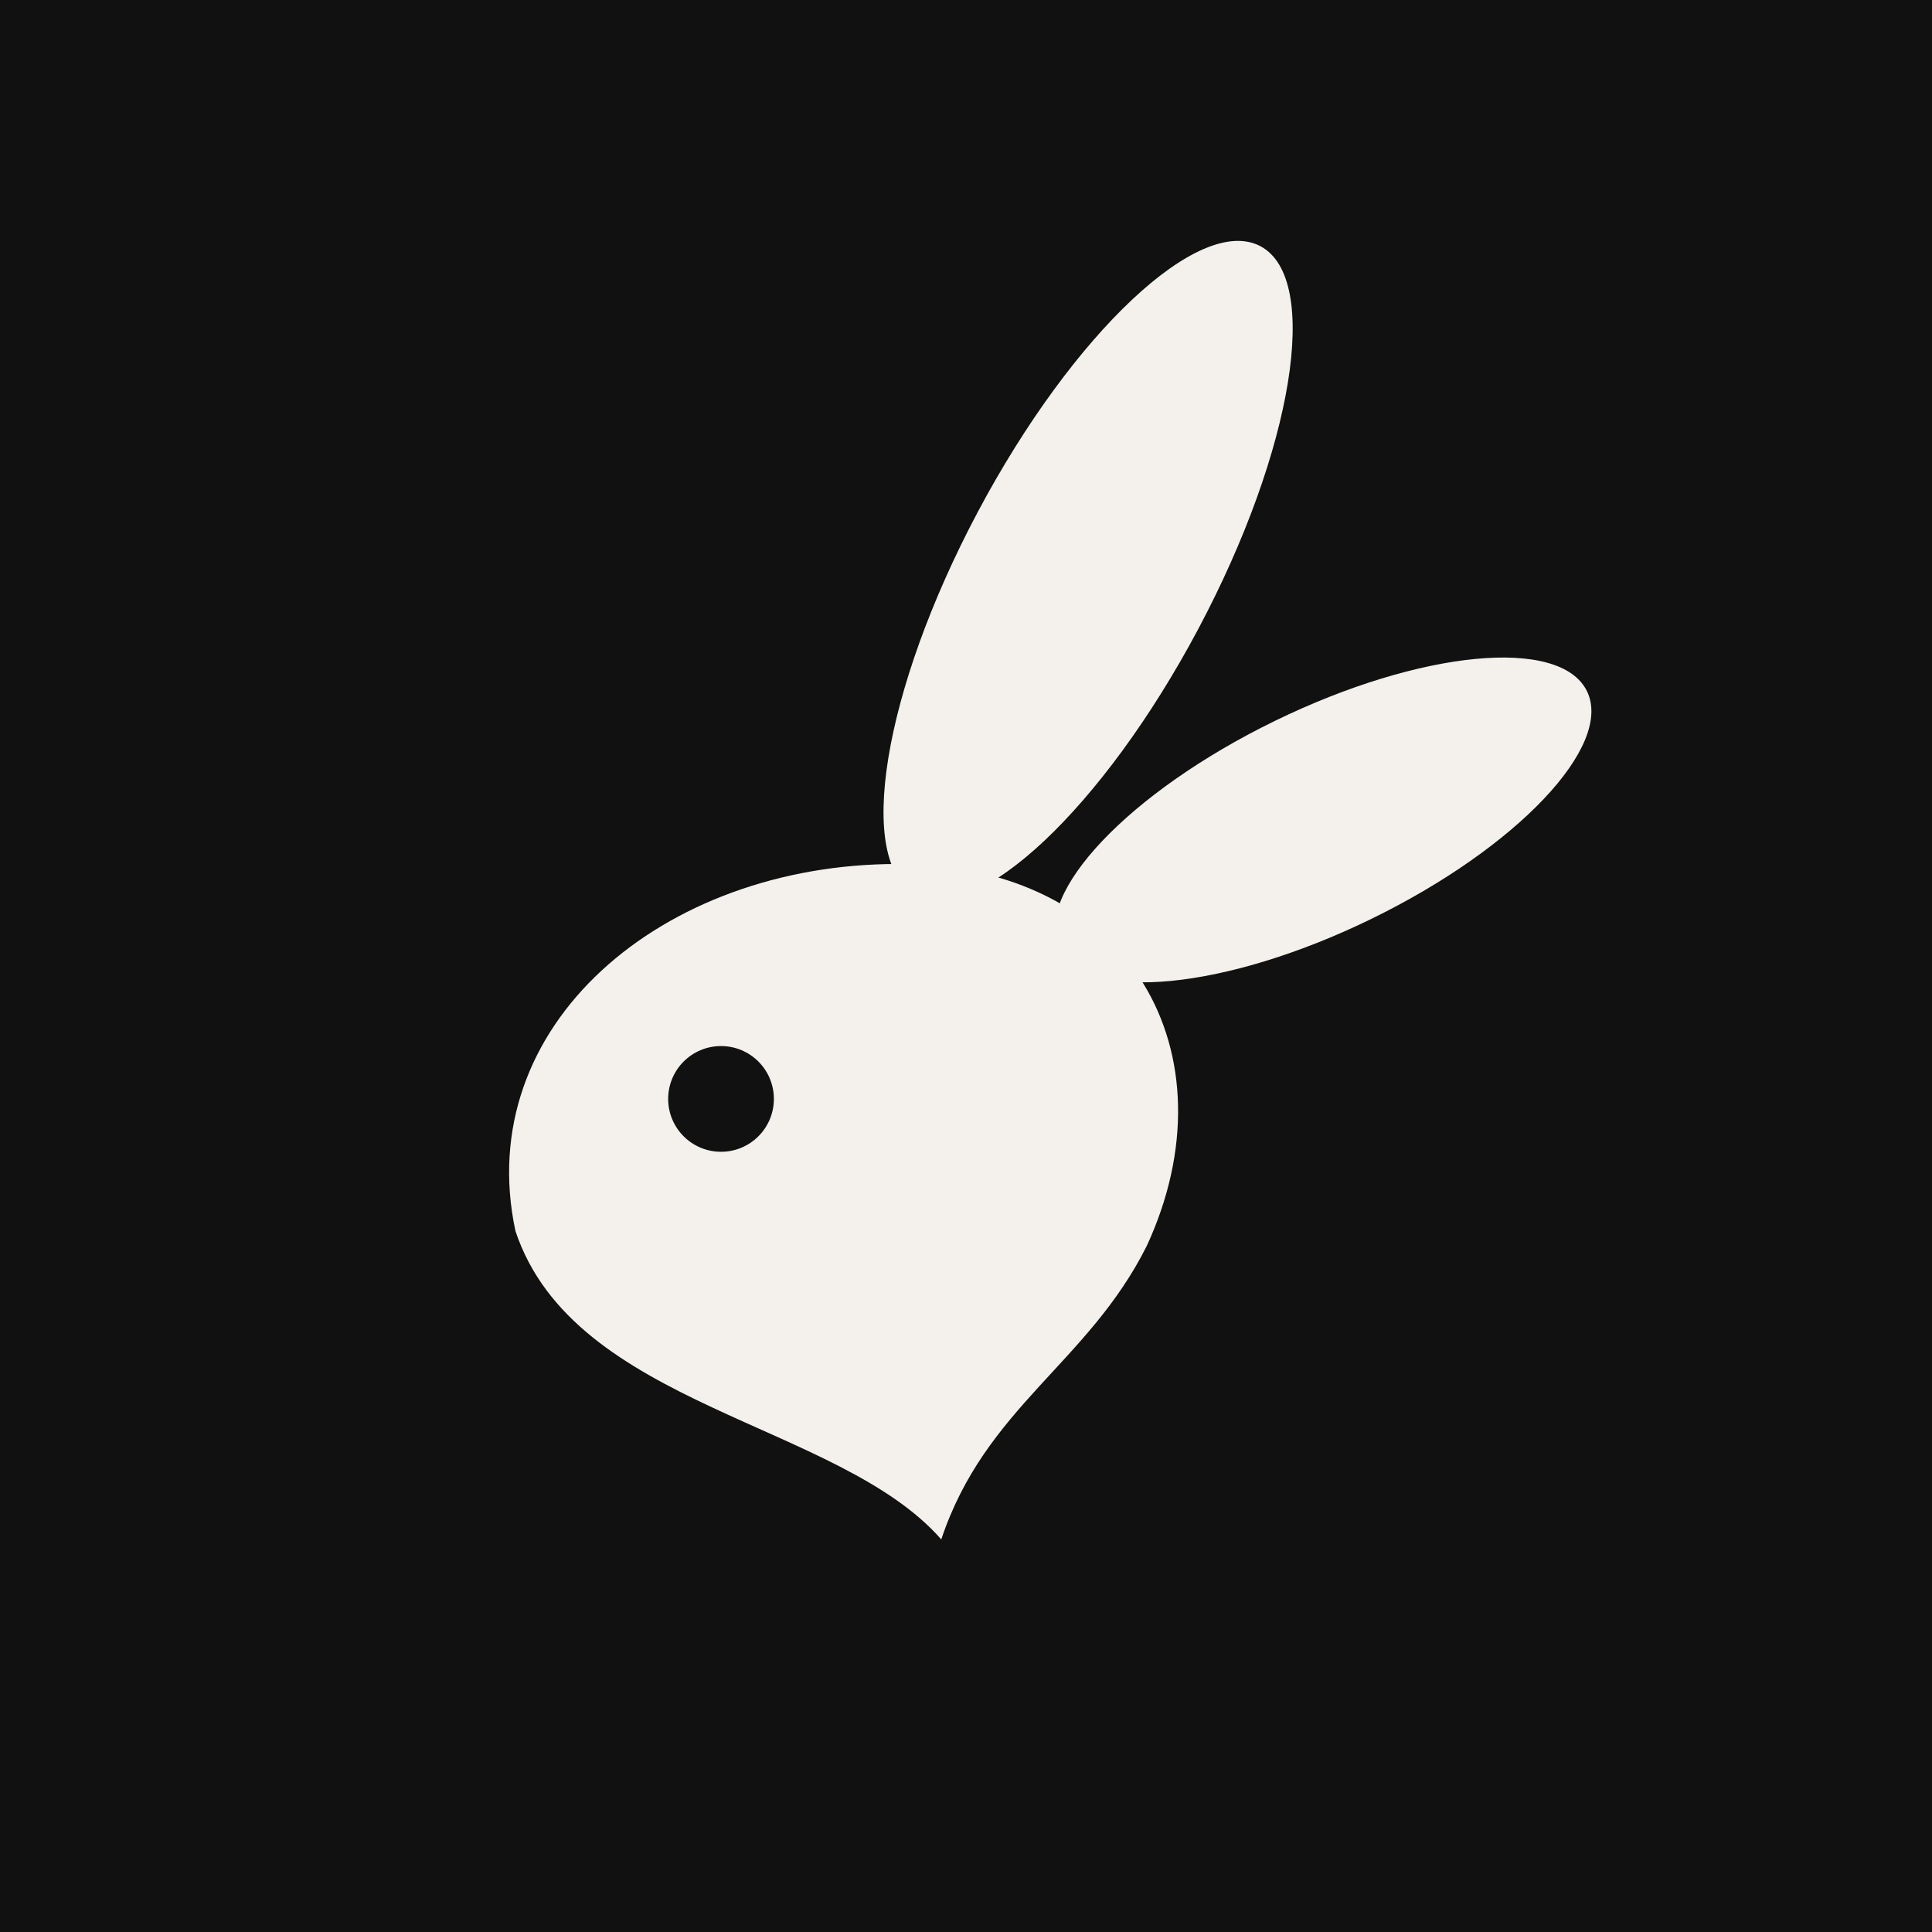
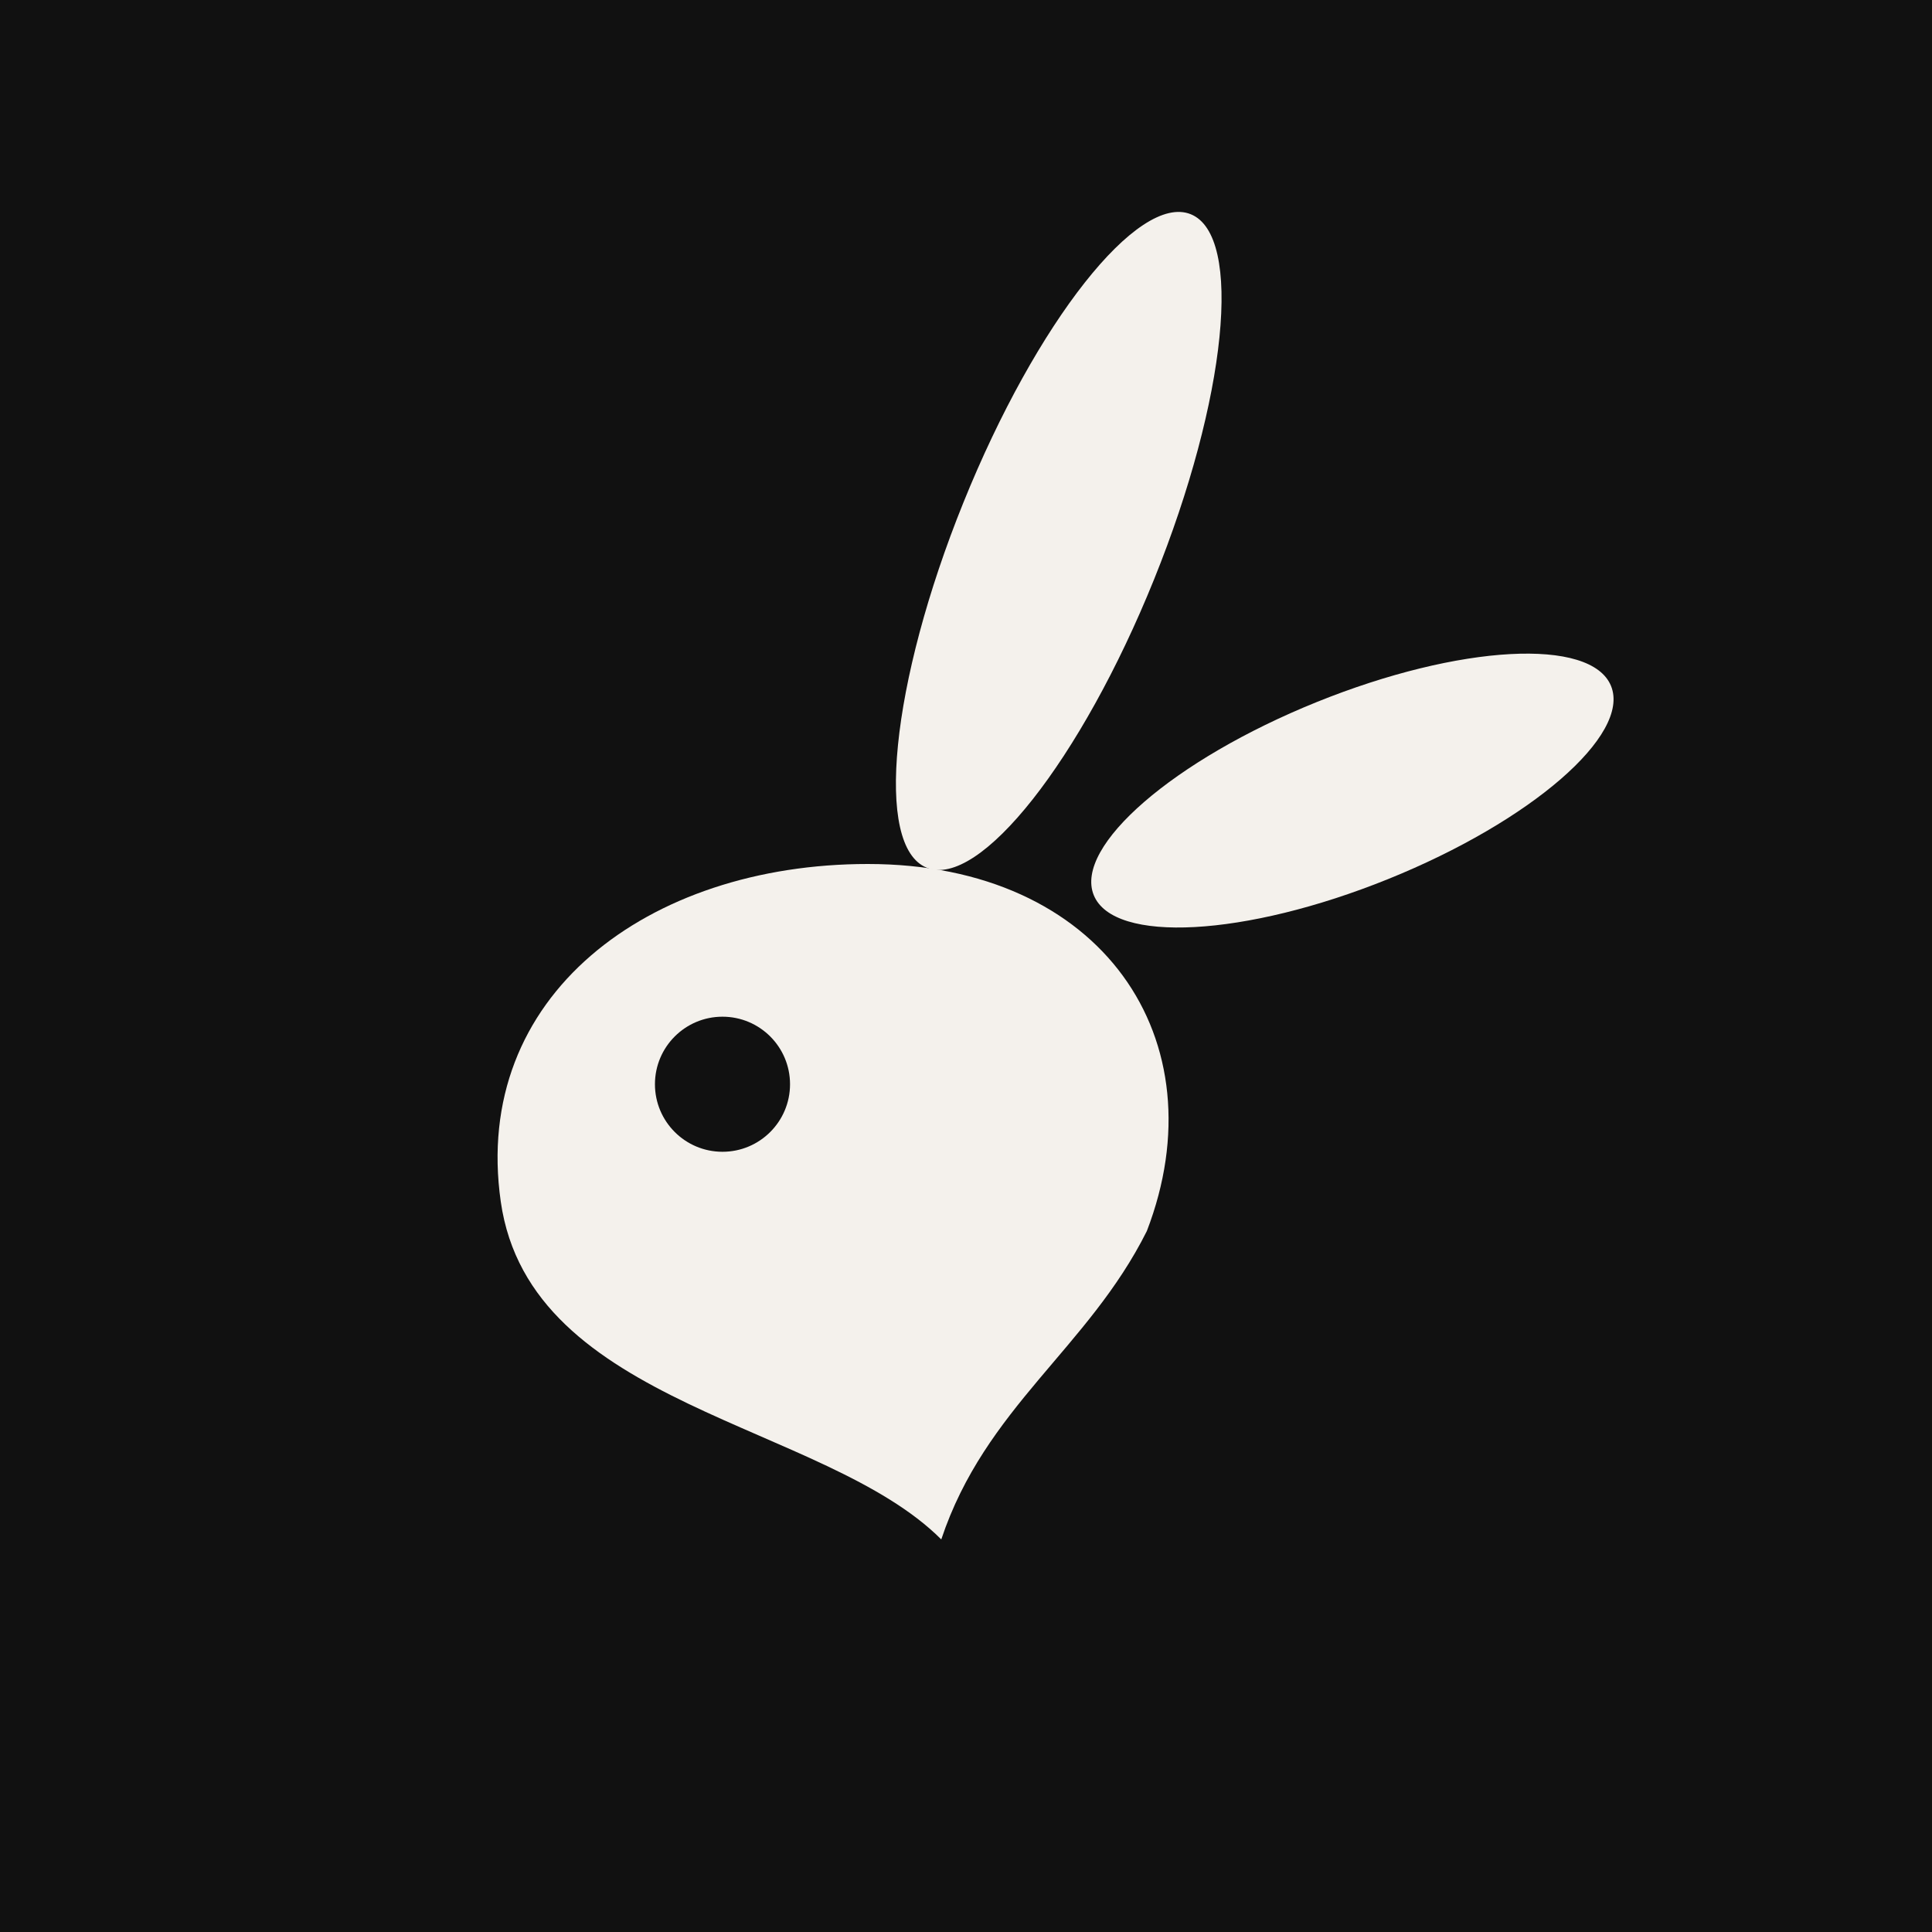
<svg xmlns="http://www.w3.org/2000/svg" viewBox="0 0 100 100">
  <rect width="100" height="100" fill="#111111" />
  <g transform="translate(13 9) scale(0.76)">
    <g fill="#F4F1EC">
-       <ellipse cx="57" cy="27" rx="8.5" ry="25" transform="rotate(28 57 27)" />
-       <ellipse cx="73" cy="44" rx="7.5" ry="20" transform="rotate(64 73 44)" />
-       <path fill-rule="evenodd" d="M18 72C15 58 28 47 44 47c16 0 23 13 17 26-4 8-11 11-14 20-7-8-25-9-29-21zM28.4 63a3.6 3.6 0 1 0 7.2 0 3.6 3.6 0 1 0-7.2 0z" />
+       <ellipse cx="55" cy="25" rx="7" ry="24" transform="rotate(22 55 25)" />
+       <ellipse cx="75" cy="42" rx="6.5" ry="19" transform="rotate(68 75 42)" />
+       <path fill-rule="evenodd" d="M17 70C15 56 27 47 42 47c16 0 24 12 19 25-4 8-11 12-14 21-8-8-28-9-30-23zM27.5 62a4.6 4.6 0 1 0 9.2 0 4.6 4.6 0 1 0-9.2 0z" />
    </g>
  </g>
</svg>
